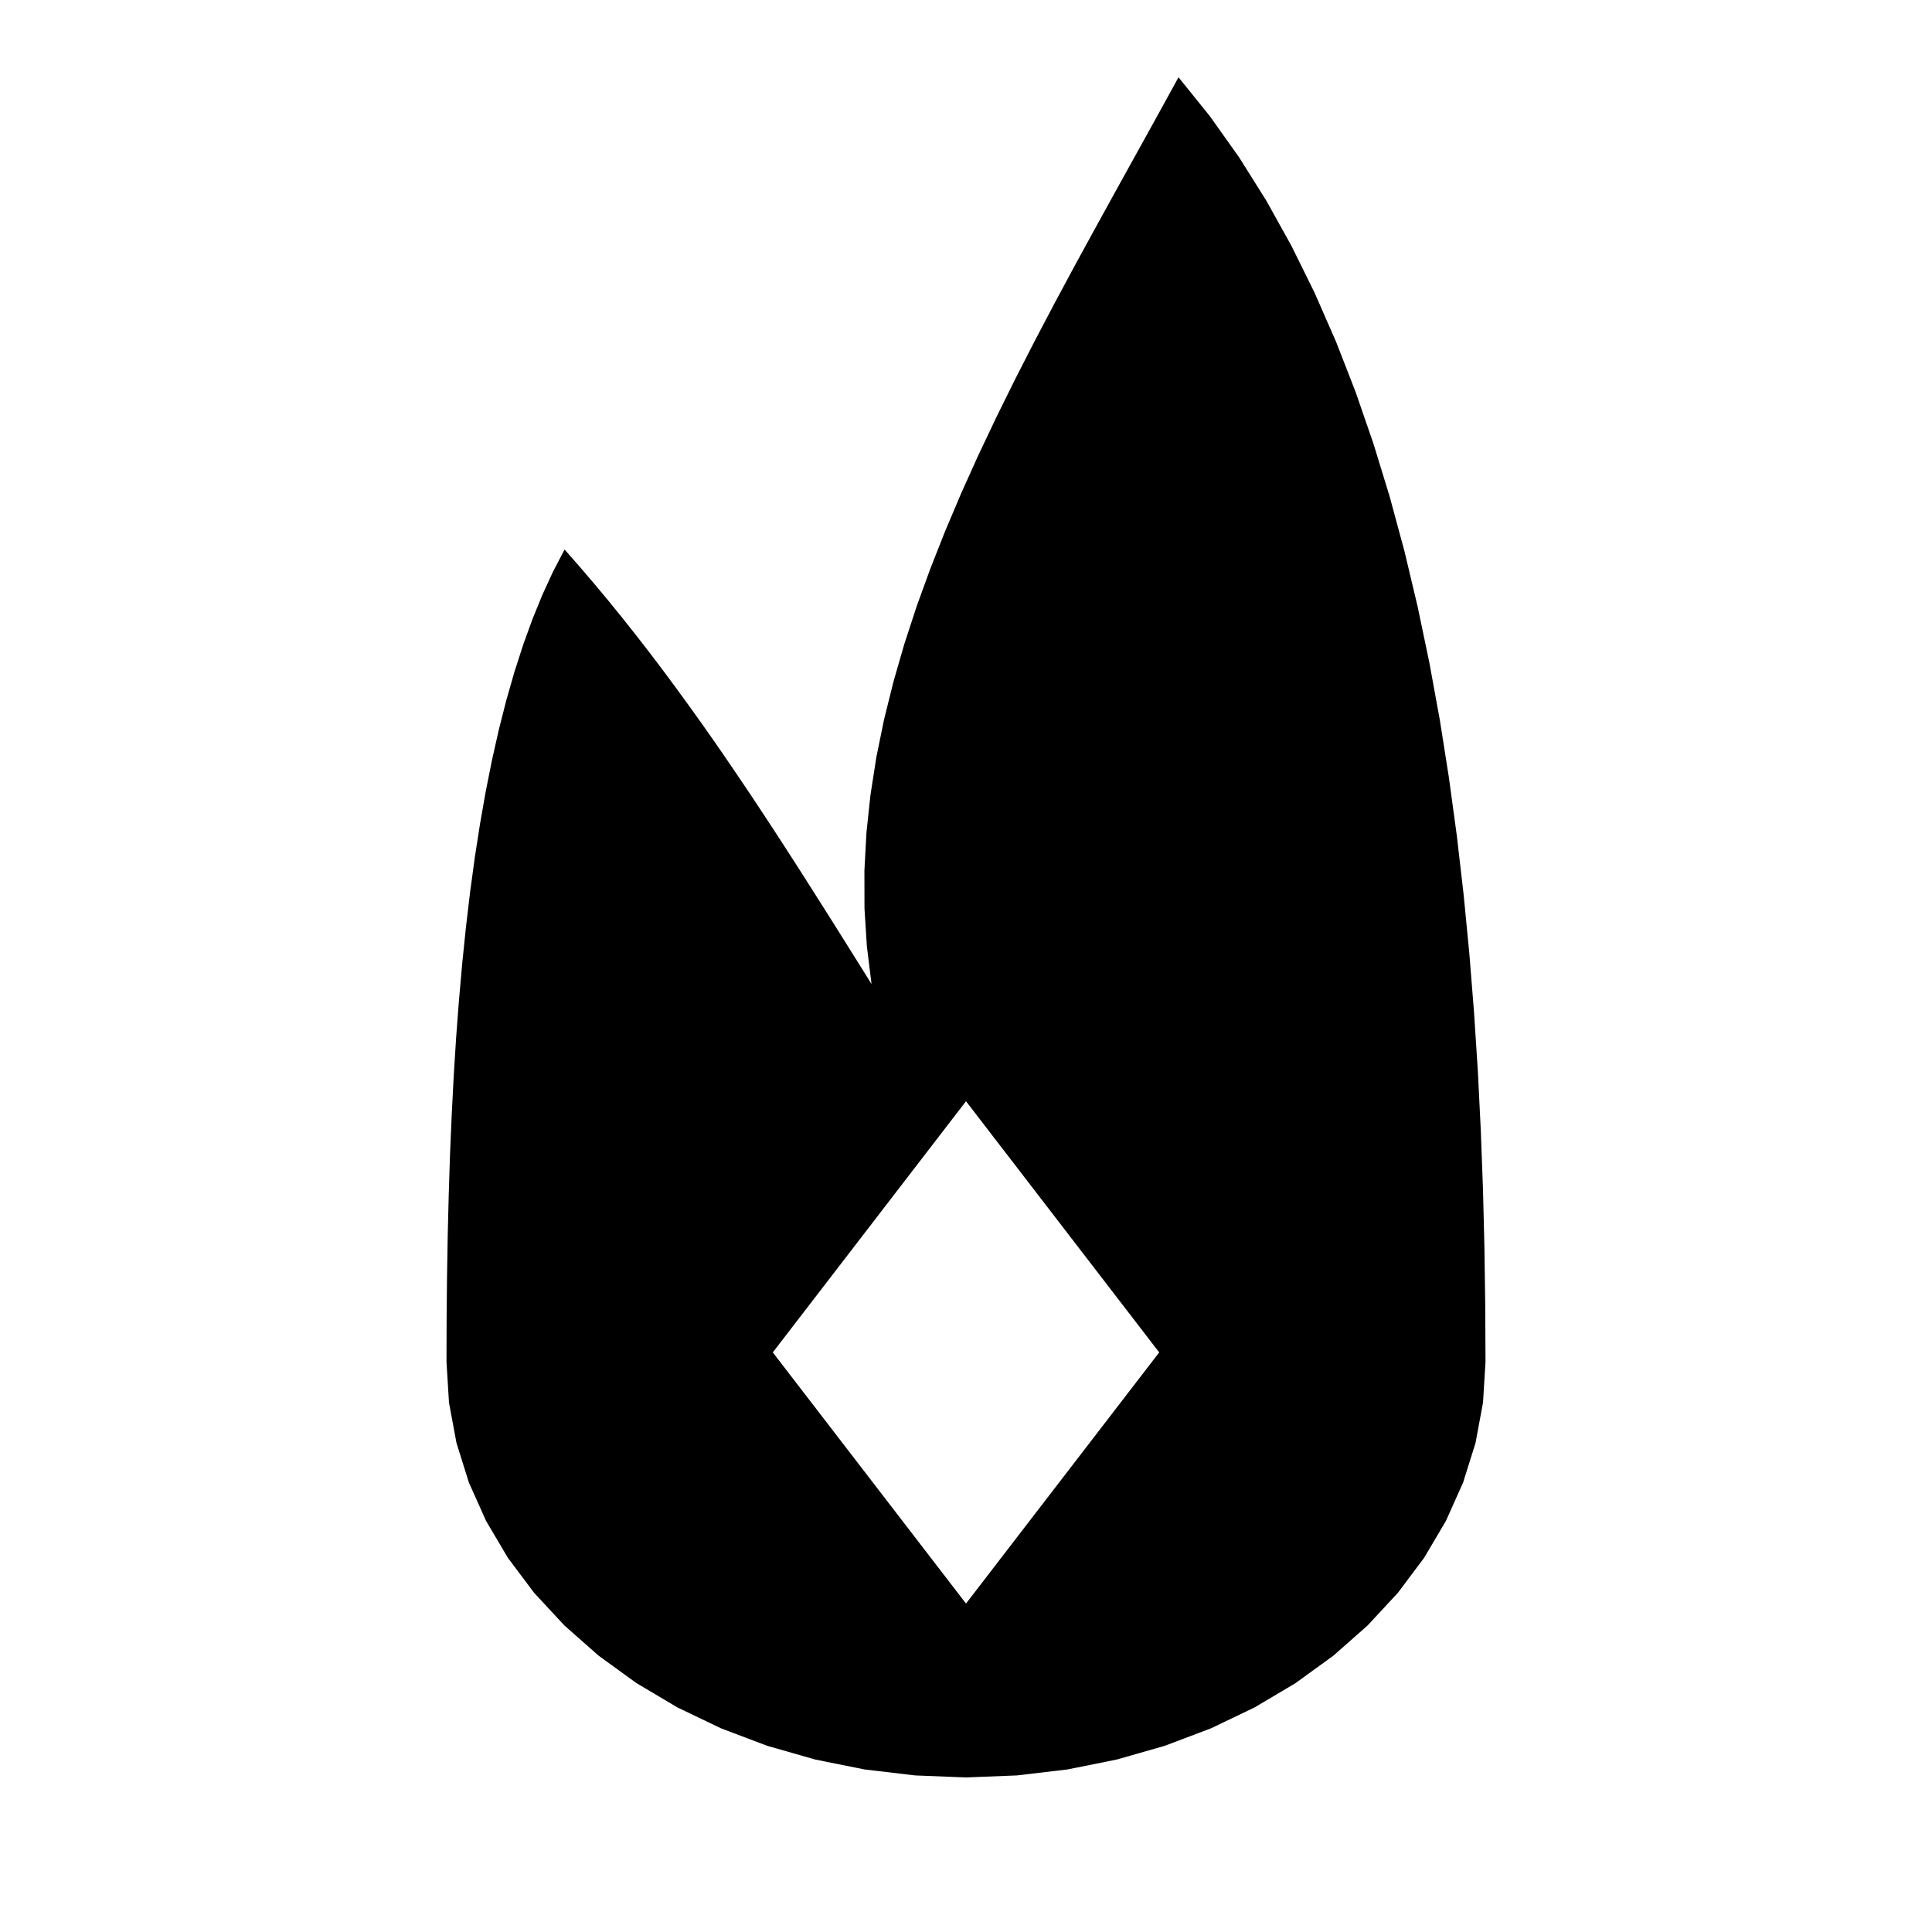
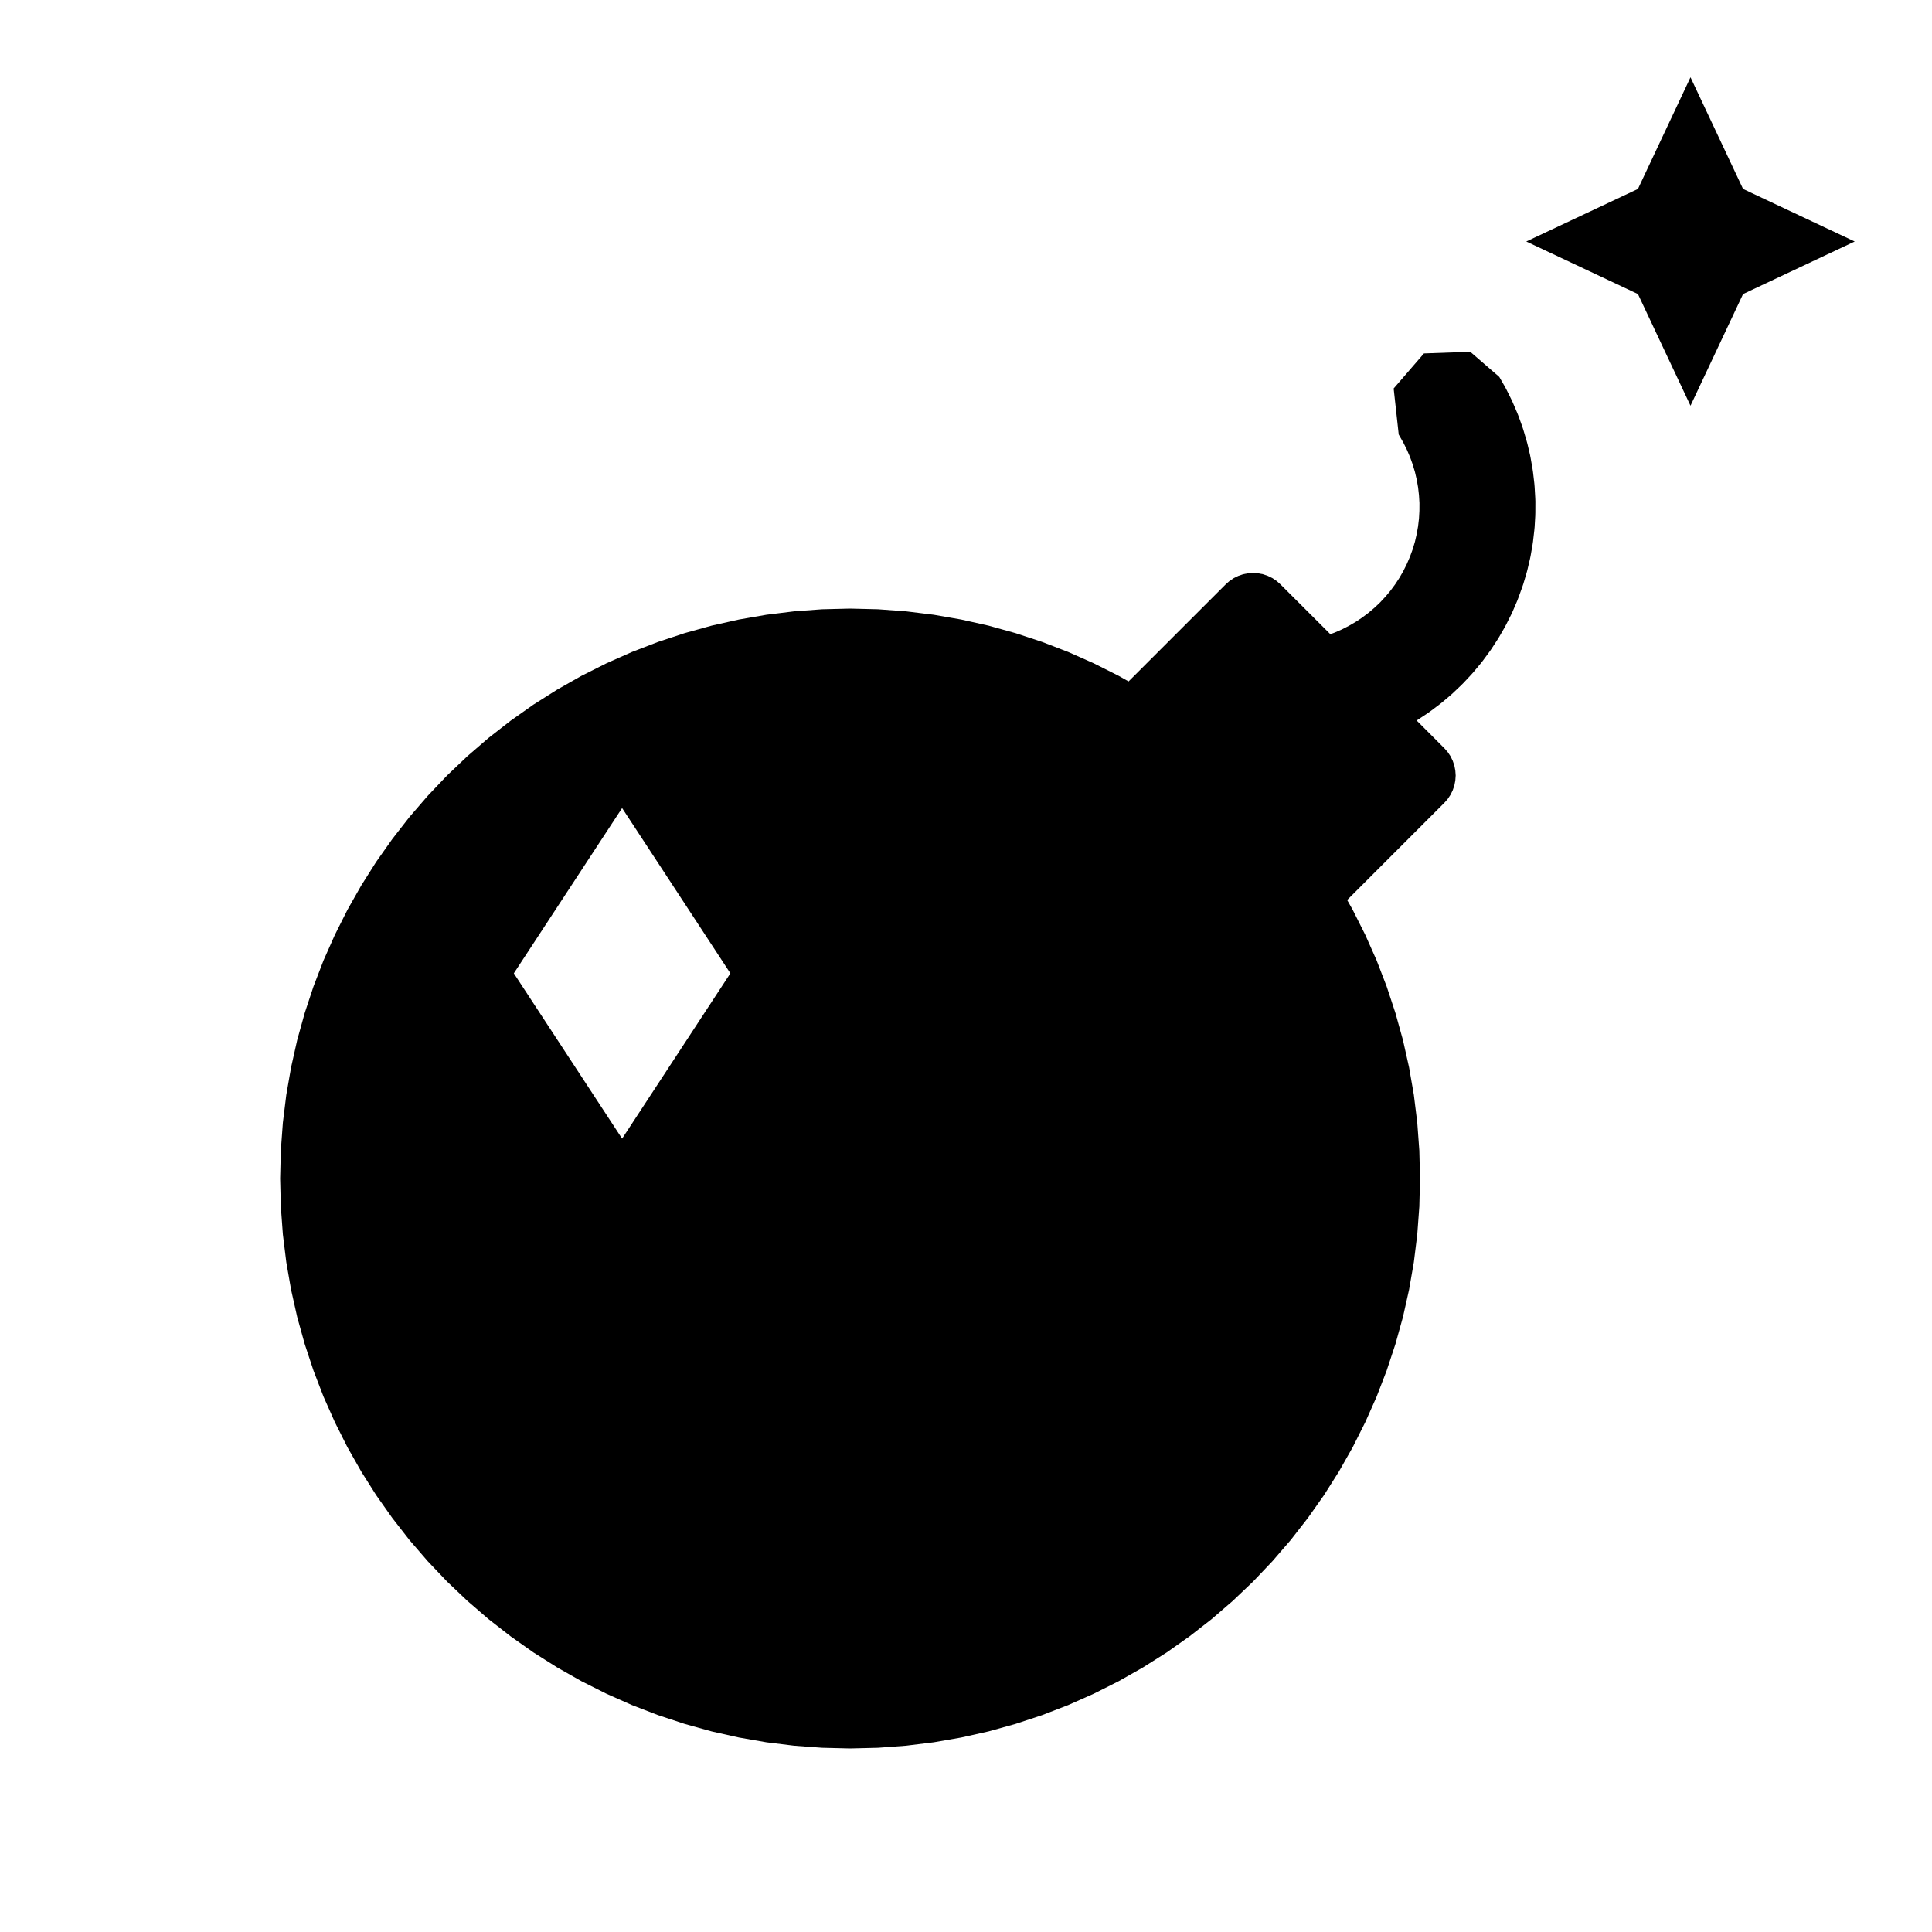
<svg xmlns="http://www.w3.org/2000/svg" width="480" height="480" viewBox="0 0 480 480">
-   <path fill="#000" fill-rule="evenodd" d="M368.45 348.47 L366.59 358.49 L363.51 368.32 L359.24 377.86 L353.83 387.02 L347.32 395.71 L339.77 403.85 L331.26 411.36 L321.88 418.16 L311.71 424.2 L300.84 429.41 L289.39 433.74 L277.47 437.15 L265.18 439.62 L252.65 441.1 L240.0 441.6 L227.35 441.1 L214.82 439.62 L202.53 437.15 L190.61 433.74 L179.16 429.41 L168.29 424.2 L158.12 418.16 L148.74 411.36 L140.23 403.85 L132.68 395.71 L126.17 387.02 L120.76 377.86 L116.49 368.32 L113.41 358.49 L111.55 348.47 L110.93 338.35 L110.96 327.84 L111.06 317.44 L111.23 307.15 L111.48 297.0 L111.8 286.98 L112.22 277.11 L112.72 267.4 L113.32 257.86 L114.03 248.5 L114.84 239.33 L115.76 230.36 L116.8 221.6 L117.96 213.06 L119.25 204.75 L120.67 196.68 L122.23 188.86 L123.93 181.3 L125.78 174.01 L127.79 167.0 L129.95 160.28 L132.27 153.87 L134.76 147.76 L137.42 141.98 L140.27 136.53 L143.9 140.66 L147.48 144.84 L151.0 149.06 L154.47 153.33 L157.89 157.64 L161.26 161.98 L164.58 166.36 L167.86 170.78 L171.1 175.23 L174.3 179.7 L177.47 184.21 L180.6 188.75 L183.7 193.31 L186.78 197.89 L189.82 202.49 L192.85 207.11 L195.85 211.74 L198.84 216.39 L201.81 221.06 L204.77 225.73 L207.72 230.41 L210.66 235.1 L213.6 239.79 L216.53 244.48 L215.37 235.09 L214.78 225.71 L214.76 216.32 L215.26 206.93 L216.26 197.55 L217.72 188.16 L219.64 178.77 L221.97 169.39 L224.68 160.0 L227.75 150.61 L231.16 141.23 L234.87 131.84 L238.85 122.45 L243.08 113.07 L247.53 103.68 L252.17 94.29 L256.97 84.91 L261.91 75.52 L266.95 66.13 L272.08 56.75 L277.25 47.36 L282.45 37.97 L287.64 28.59 L292.8 19.2 L300.59 28.87 L307.86 39.1 L314.61 49.85 L320.86 61.09 L326.63 72.79 L331.94 84.91 L336.81 97.42 L341.25 110.29 L345.29 123.48 L348.94 136.97 L352.21 150.72 L355.13 164.69 L357.72 178.87 L359.98 193.2 L361.95 207.67 L363.63 222.23 L365.05 236.86 L366.22 251.52 L367.17 266.18 L367.9 280.81 L368.44 295.37 L368.8 309.84 L369.0 324.17 L369.07 338.35 Z M240.0 273.6 L288.0 336.0 L240.0 398.4 L192.0 336.0 Z" />
+   <path fill="#000" fill-rule="evenodd" d="M372.49 93.64 L373.88 96.06 L374.27 96.79 L375.51 99.28 L375.86 100.04 L376.96 102.6 L377.27 103.38 L378.21 105.99 L378.47 106.79 L379.26 109.46 L379.48 110.26 L380.12 112.97 L380.28 113.79 L380.76 116.53 L380.88 117.36 L381.2 120.12 L381.27 120.95 L381.43 123.73 L381.46 124.56 L381.45 127.35 L381.43 128.18 L381.27 130.96 L381.19 131.79 L380.87 134.56 L380.75 135.38 L380.27 138.12 L380.1 138.94 L379.46 141.65 L379.24 142.46 L378.45 145.12 L378.18 145.91 L377.23 148.53 L376.93 149.31 L375.83 151.87 L375.48 152.62 L374.23 155.11 L373.84 155.85 L372.45 158.26 L372.01 158.97 L370.49 161.3 L370.01 161.98 L368.36 164.22 L367.84 164.88 L366.06 167.01 L365.5 167.64 L363.6 169.67 L363.01 170.26 L360.99 172.18 L360.37 172.74 L358.25 174.53 L357.59 175.05 L355.37 176.72 L354.69 177.2 L352.37 178.74 L351.96 179.0 L358.84 185.89 L359.67 186.83 L360.37 187.87 L360.92 189.0 L361.33 190.19 L361.57 191.42 L361.66 192.67 L361.57 193.93 L361.33 195.16 L360.92 196.35 L360.37 197.47 L359.67 198.52 L358.84 199.46 L334.7 223.61 L336.08 226.05 L339.2 232.26 L342.02 238.61 L344.52 245.1 L346.7 251.7 L348.56 258.39 L350.08 265.18 L351.27 272.02 L352.12 278.92 L352.63 285.85 L352.8 292.8 L352.63 299.75 L352.12 306.68 L351.27 313.58 L350.08 320.42 L348.56 327.21 L346.7 333.9 L344.52 340.5 L342.02 346.99 L339.2 353.34 L336.08 359.55 L332.65 365.6 L328.94 371.47 L324.93 377.15 L320.66 382.63 L316.12 387.89 L311.33 392.93 L306.29 397.72 L301.03 402.26 L295.55 406.53 L289.87 410.54 L284.0 414.25 L277.95 417.68 L271.74 420.8 L265.39 423.62 L258.9 426.12 L252.3 428.3 L245.61 430.16 L238.82 431.68 L231.98 432.87 L225.08 433.72 L218.15 434.23 L211.2 434.4 L204.25 434.23 L197.32 433.72 L190.42 432.87 L183.58 431.68 L176.79 430.16 L170.1 428.3 L163.5 426.12 L157.01 423.62 L150.66 420.8 L144.45 417.68 L138.4 414.25 L132.53 410.54 L126.85 406.53 L121.37 402.26 L116.11 397.72 L111.07 392.93 L106.28 387.89 L101.74 382.63 L97.47 377.15 L93.46 371.47 L89.75 365.6 L86.32 359.55 L83.2 353.34 L80.38 346.99 L77.88 340.5 L75.7 333.9 L73.84 327.21 L72.32 320.42 L71.13 313.58 L70.28 306.68 L69.77 299.75 L69.6 292.8 L69.77 285.85 L70.28 278.92 L71.13 272.02 L72.32 265.18 L73.84 258.39 L75.7 251.7 L77.88 245.1 L80.38 238.61 L83.2 232.26 L86.32 226.05 L89.75 220.0 L93.46 214.13 L97.47 208.45 L101.74 202.97 L106.28 197.71 L111.07 192.67 L116.11 187.88 L121.37 183.34 L126.85 179.07 L132.53 175.06 L138.4 171.35 L144.45 167.92 L150.66 164.8 L157.01 161.98 L163.5 159.48 L170.1 157.3 L176.79 155.44 L183.58 153.92 L190.42 152.73 L197.32 151.88 L204.25 151.37 L211.2 151.2 L218.15 151.37 L225.08 151.88 L231.98 152.73 L238.82 153.92 L245.61 155.44 L252.3 157.3 L258.9 159.48 L265.39 161.98 L271.74 164.8 L277.95 167.92 L280.39 169.3 L304.54 145.16 L305.48 144.33 L306.53 143.63 L307.65 143.08 L308.84 142.67 L310.07 142.43 L311.33 142.34 L312.58 142.43 L313.81 142.67 L315.0 143.08 L316.13 143.63 L317.17 144.33 L318.11 145.16 L330.52 157.56 L331.58 157.17 L333.36 156.39 L335.1 155.5 L336.79 154.52 L338.41 153.44 L339.97 152.27 L341.46 151.01 L342.88 149.67 L344.21 148.24 L345.46 146.75 L346.62 145.18 L347.69 143.55 L348.66 141.86 L349.53 140.11 L350.3 138.32 L350.97 136.49 L351.53 134.62 L351.97 132.72 L352.31 130.8 L352.54 128.86 L352.65 126.91 L352.66 124.96 L352.54 123.01 L352.32 121.08 L351.98 119.15 L351.54 117.26 L350.98 115.39 L350.32 113.55 L349.55 111.76 L348.68 110.01 L347.51 107.96 L346.25 96.52 L353.78 87.81 L365.28 87.4 Z M433.06 46.94 L460.8 60.0 L433.06 73.06 L420.0 100.8 L406.94 73.06 L379.2 60.0 L406.94 46.94 L420.0 19.2 Z M154.56 200.76 L181.46 241.82 L154.56 282.89 L127.66 241.82 Z" />
</svg>
